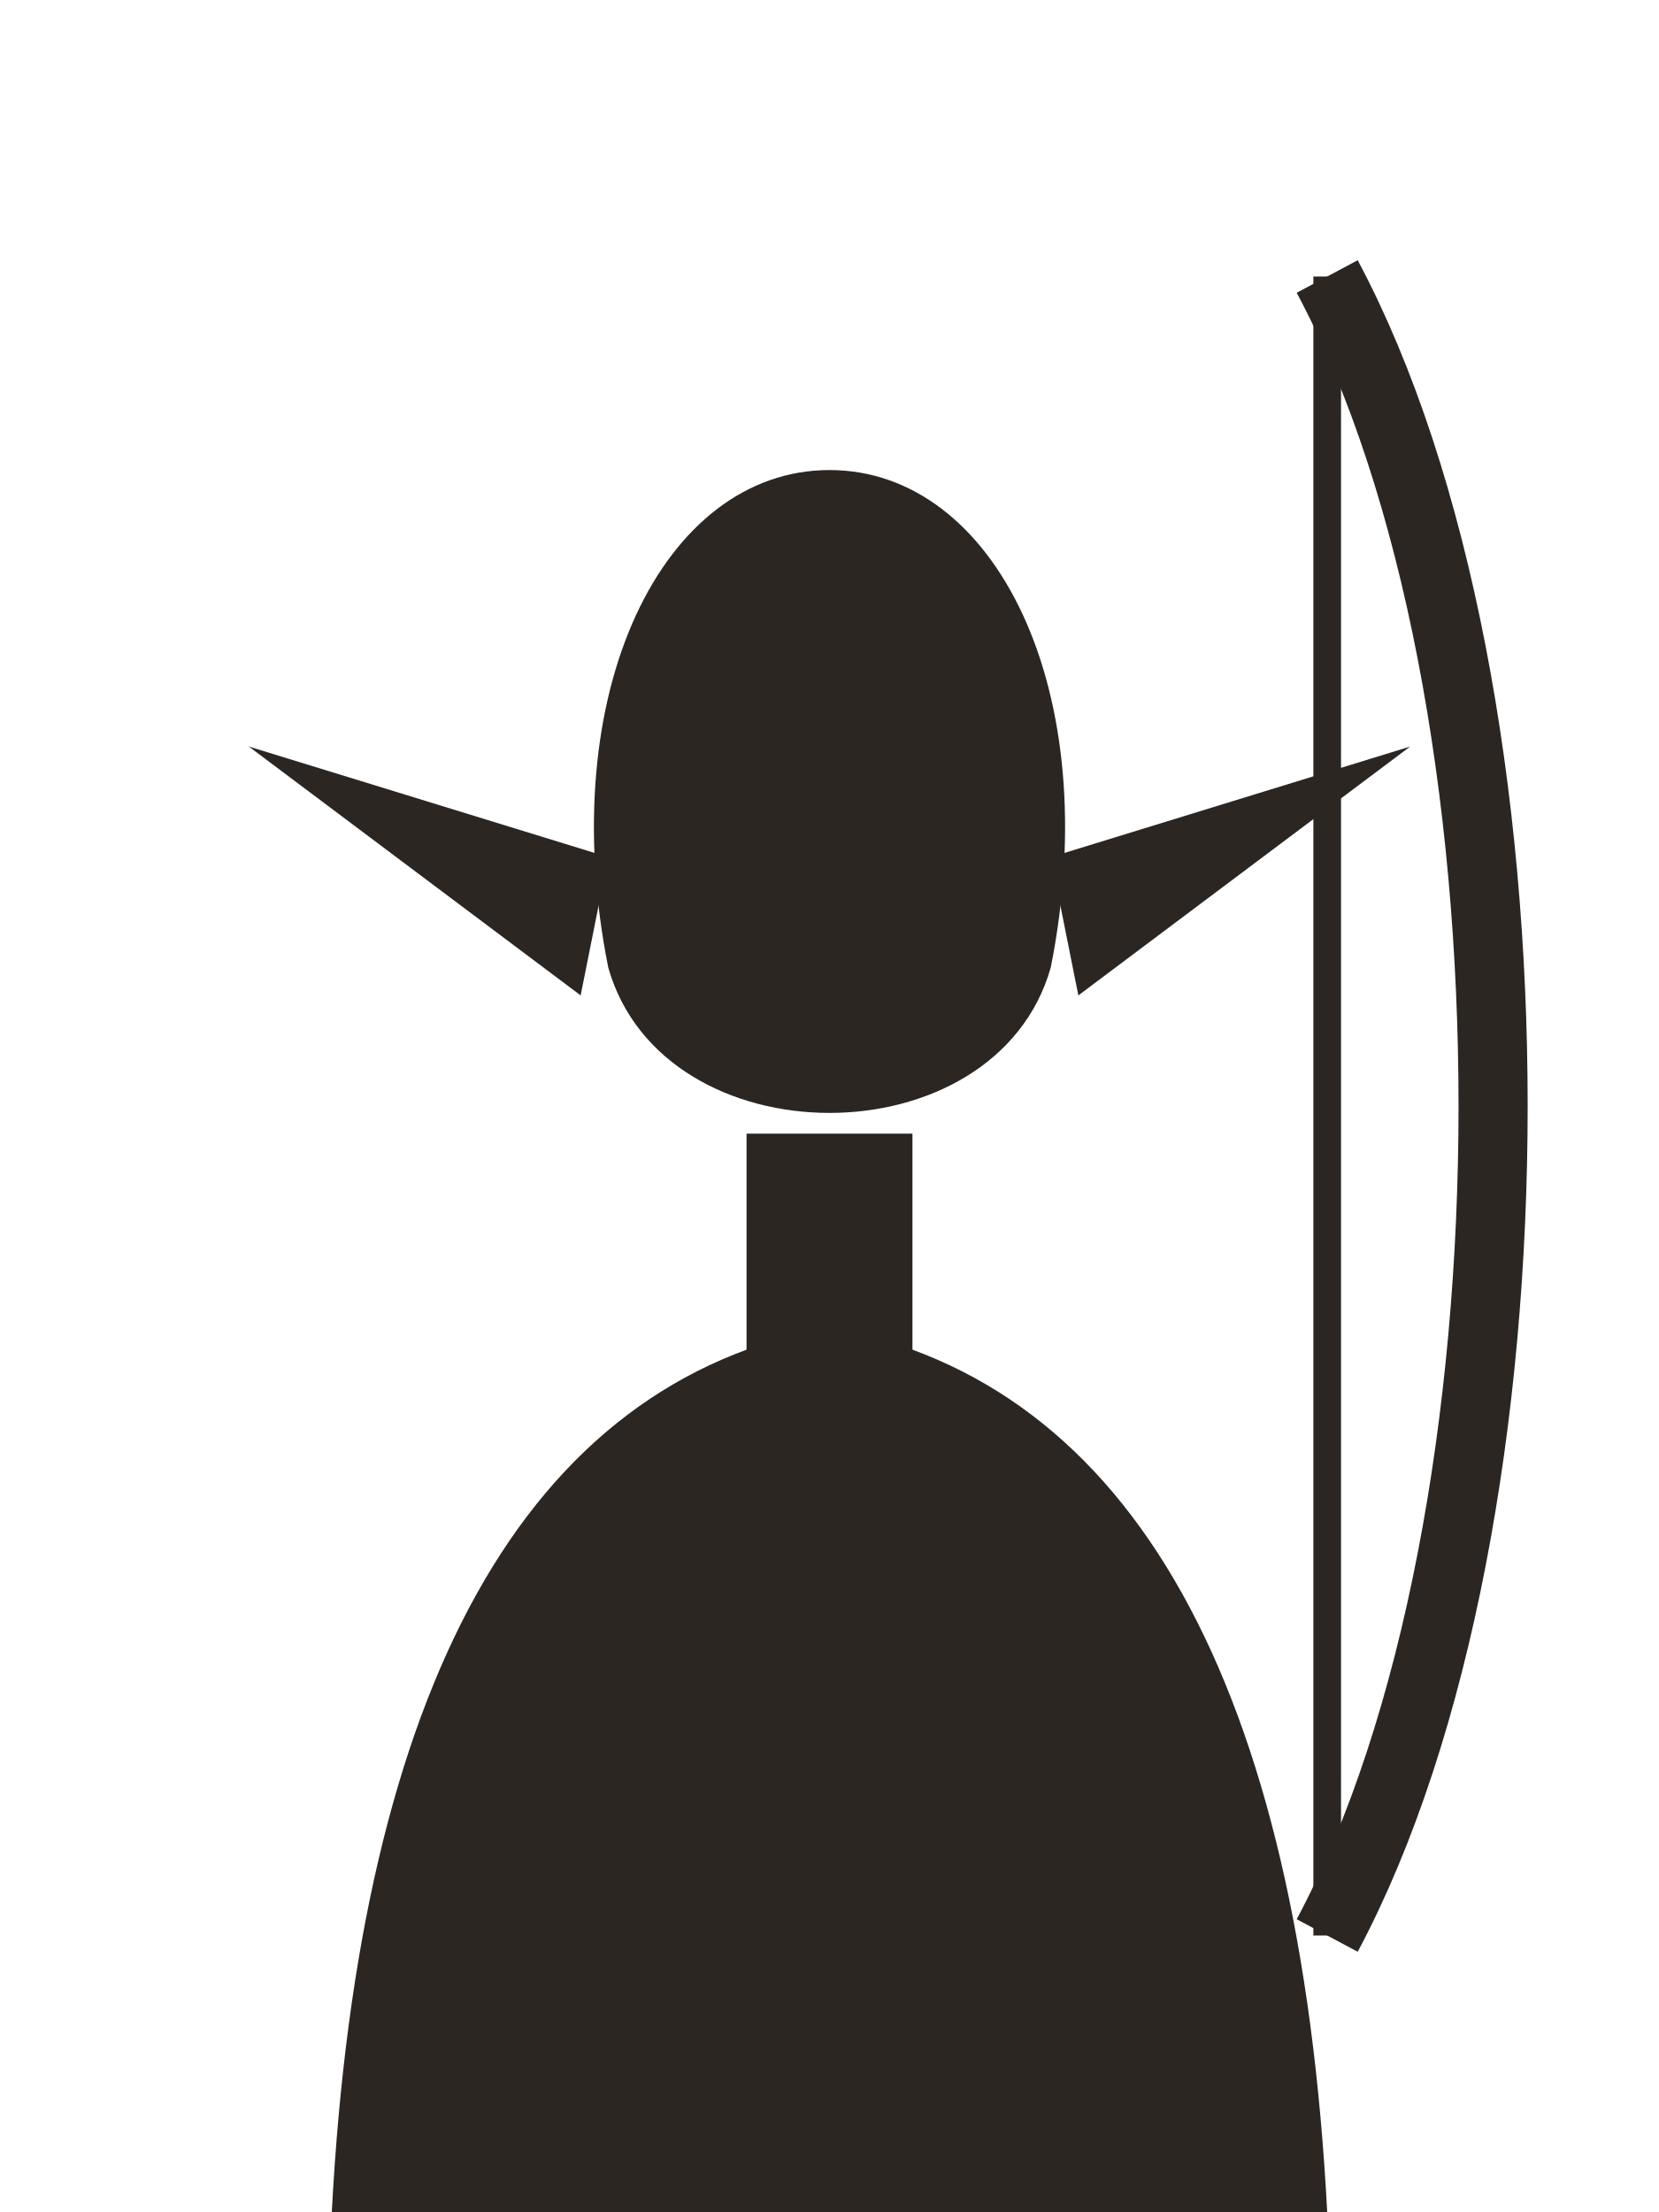
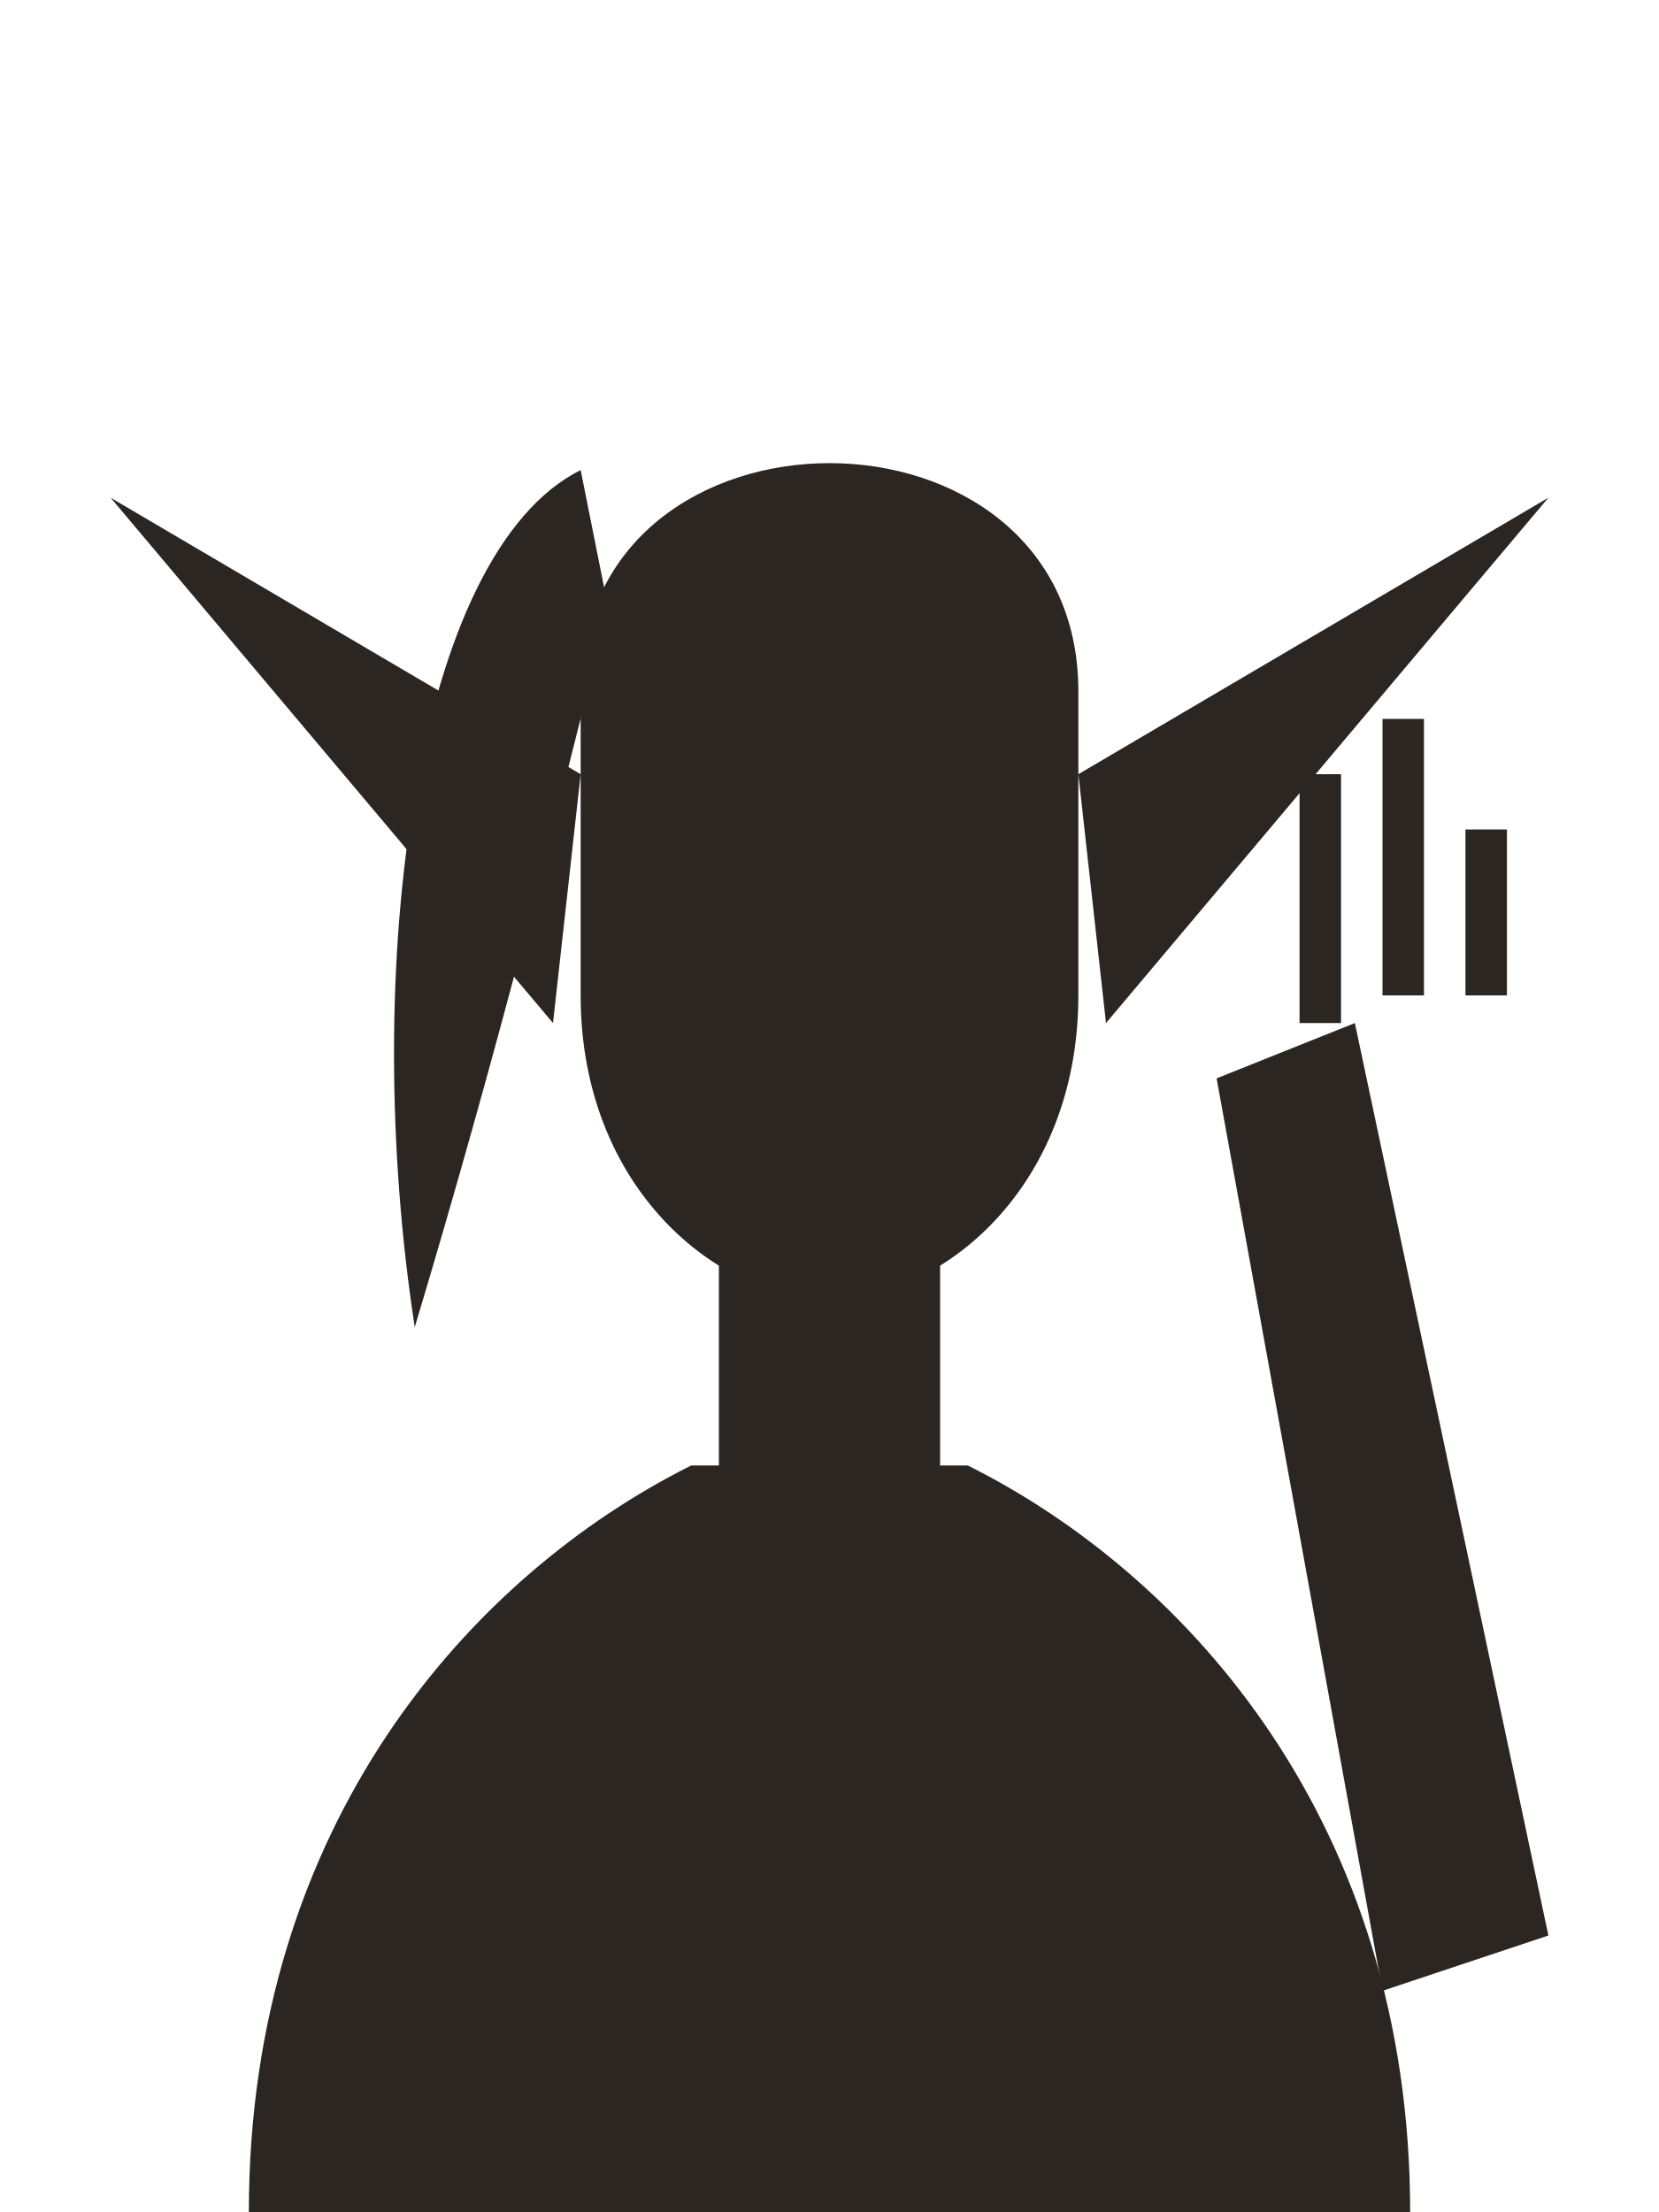
- <svg xmlns="http://www.w3.org/2000/svg" viewBox="0 0 120 160" fill="#2b2622">
-   <path d="M44 70C40 50 48 34 60 34C72 34 80 50 76 70C72 84 48 84 44 70Z" />
-   <path d="M44 62L18 54L42 72Z" />
-   <path d="M76 62L102 54L78 72Z" />
-   <rect x="54" y="82" width="12" height="16" />
-   <path d="M24 160C26 122 38 100 60 96C82 100 94 122 96 160Z" />
-   <path d="M96 20C112 50 112 110 96 140" fill="none" stroke="#2b2622" stroke-width="5" />
-   <path d="M96 20V140" stroke="#2b2622" stroke-width="2" />
+ <svg xmlns="http://www.w3.org/2000/svg" viewBox="0 0 120 160" fill="#2b2622" fill-rule="evenodd">
+   <path d="M42 50C42 28 78 28 78 50L78 72C78 86 68 94 60 94C52 94 42 86 42 72ZM42 56L8 36L40 74ZM78 56L112 36L80 74Z" />
+   <path d="M18 160C18 132 34 114 50 106L70 106C86 114 102 132 102 160Z" />
+   <path d="M88 78L98 74L112 140L100 144Z" />
+   <path d="M94 56h3v18h-3Z" />
+   <path d="M100 52h3v20h-3Z" />
+   <path d="M106 60h3v12h-3Z" />
+   <path d="M42 34C30 40 26 70 30 96C36 76 40 60 44 44Z" />
+   <path d="M52 84h16v24h-16Z" />
</svg>
